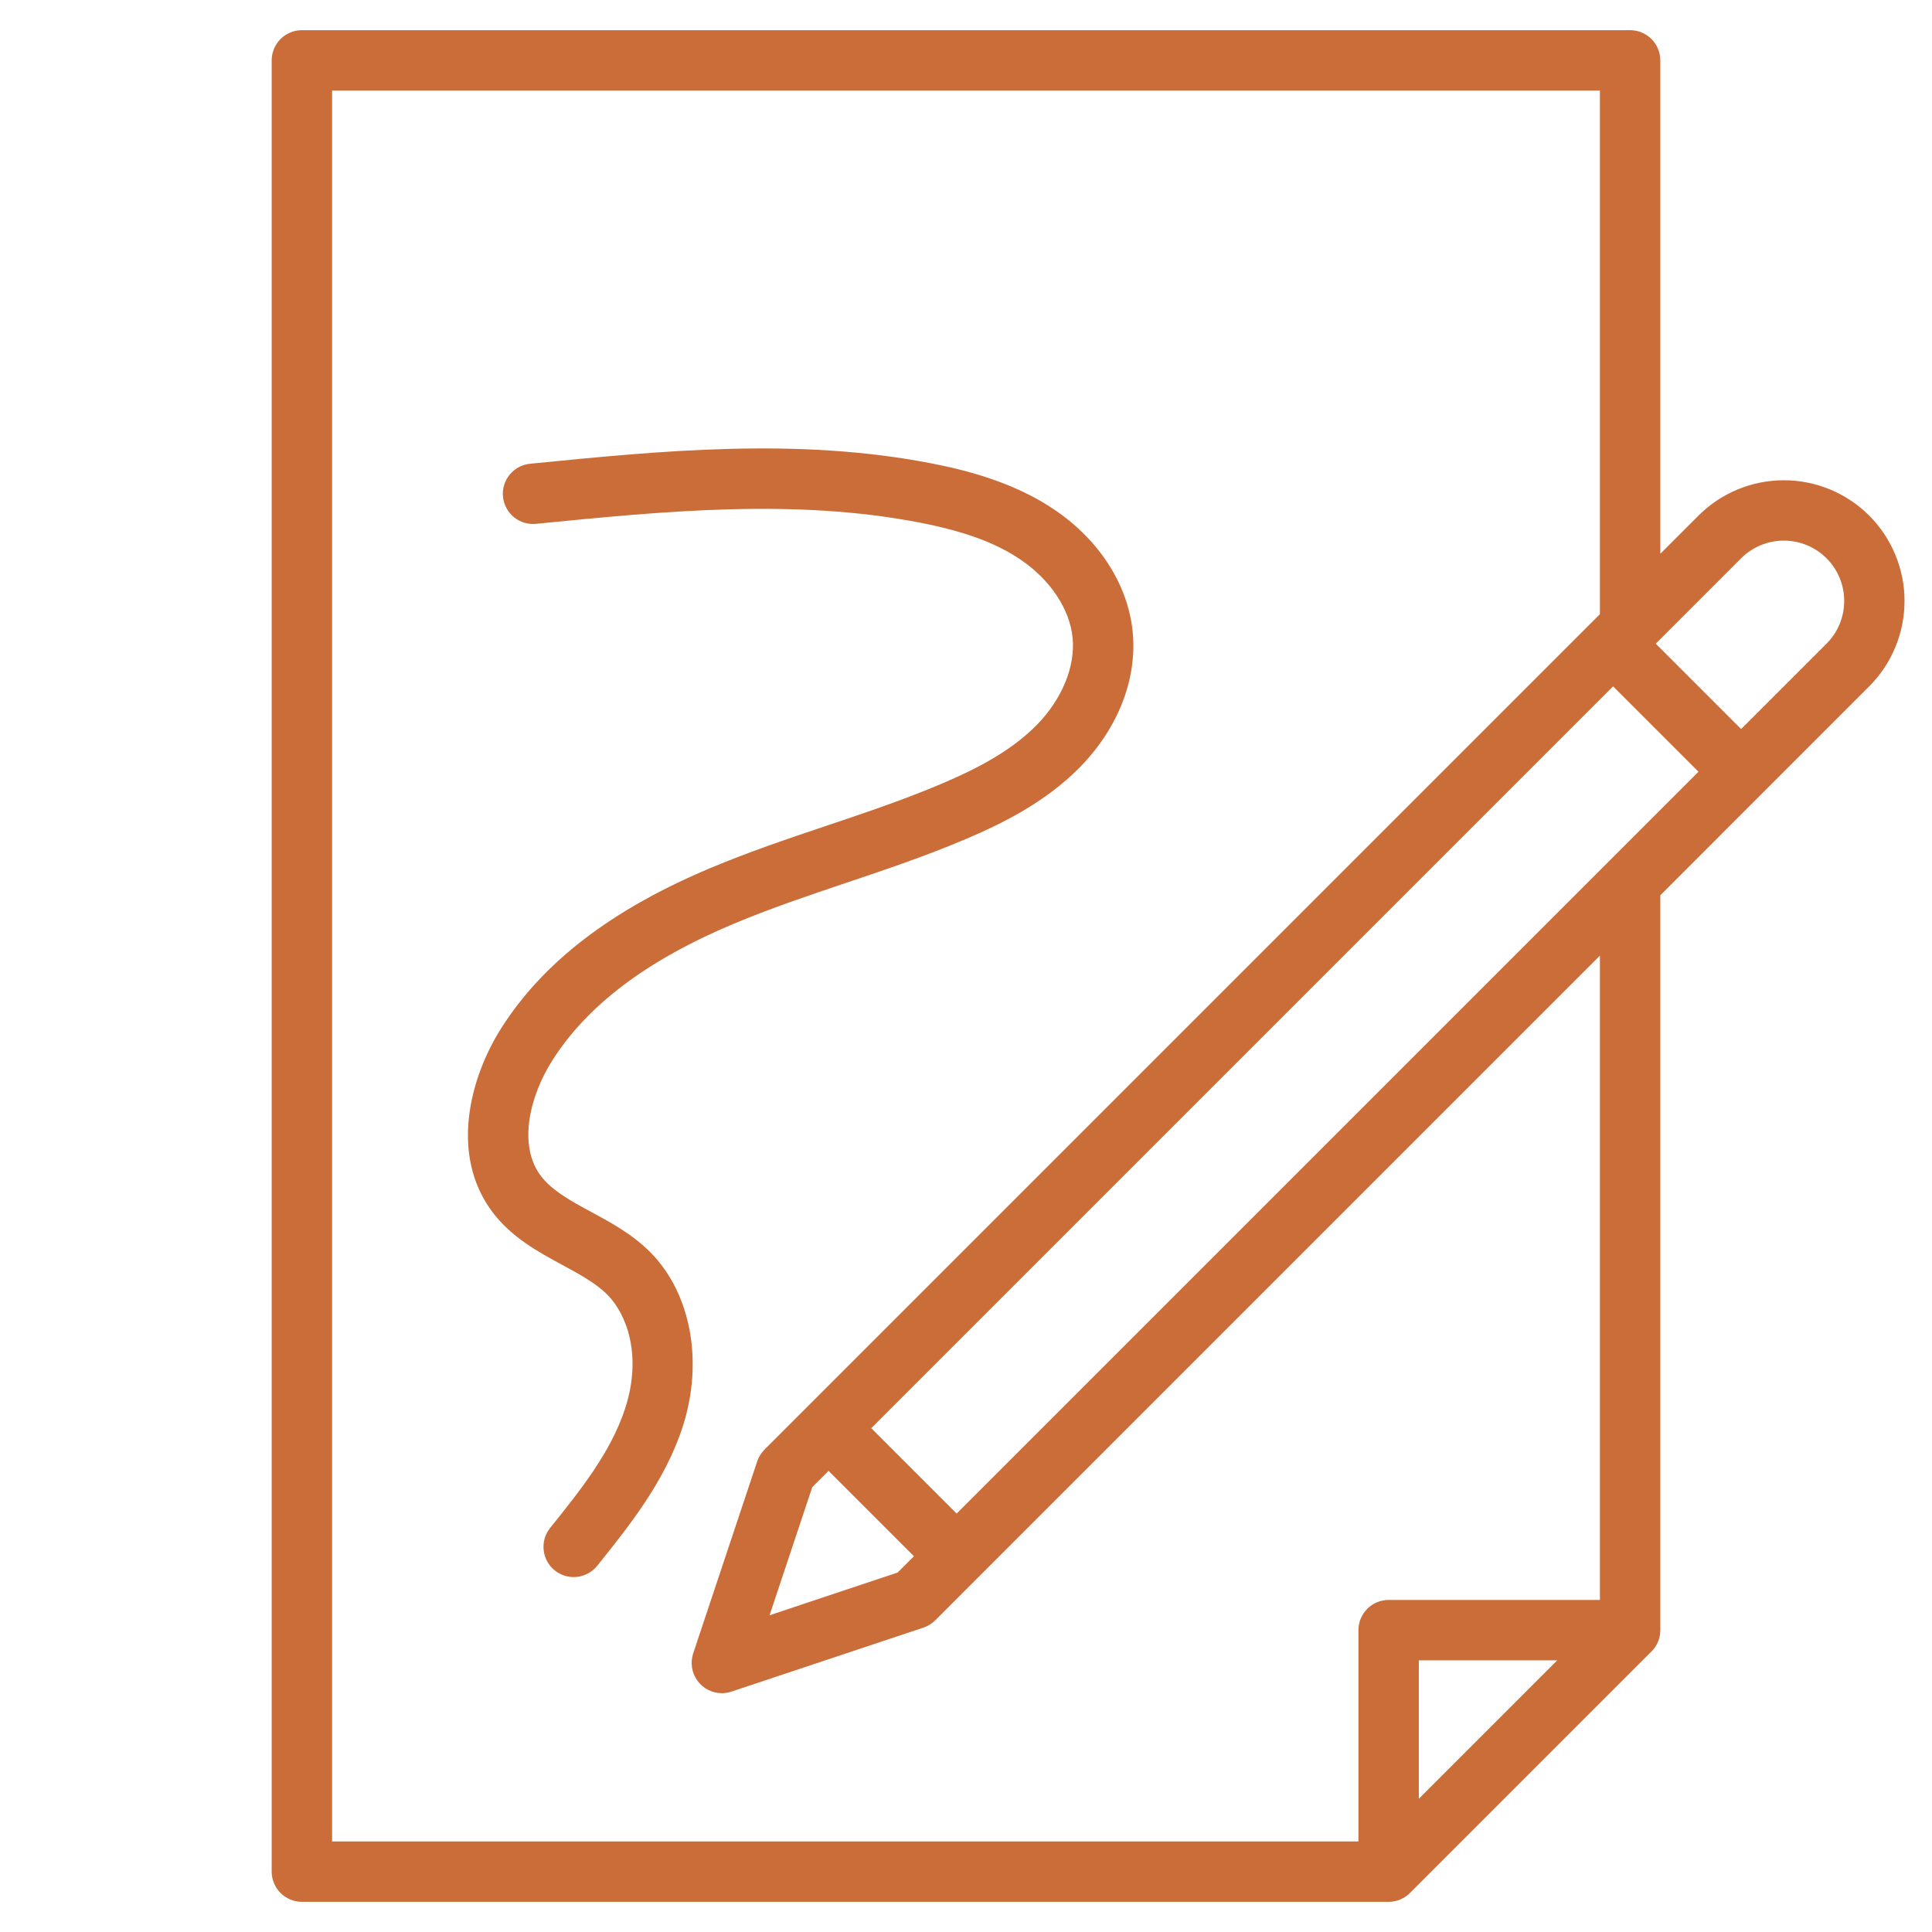
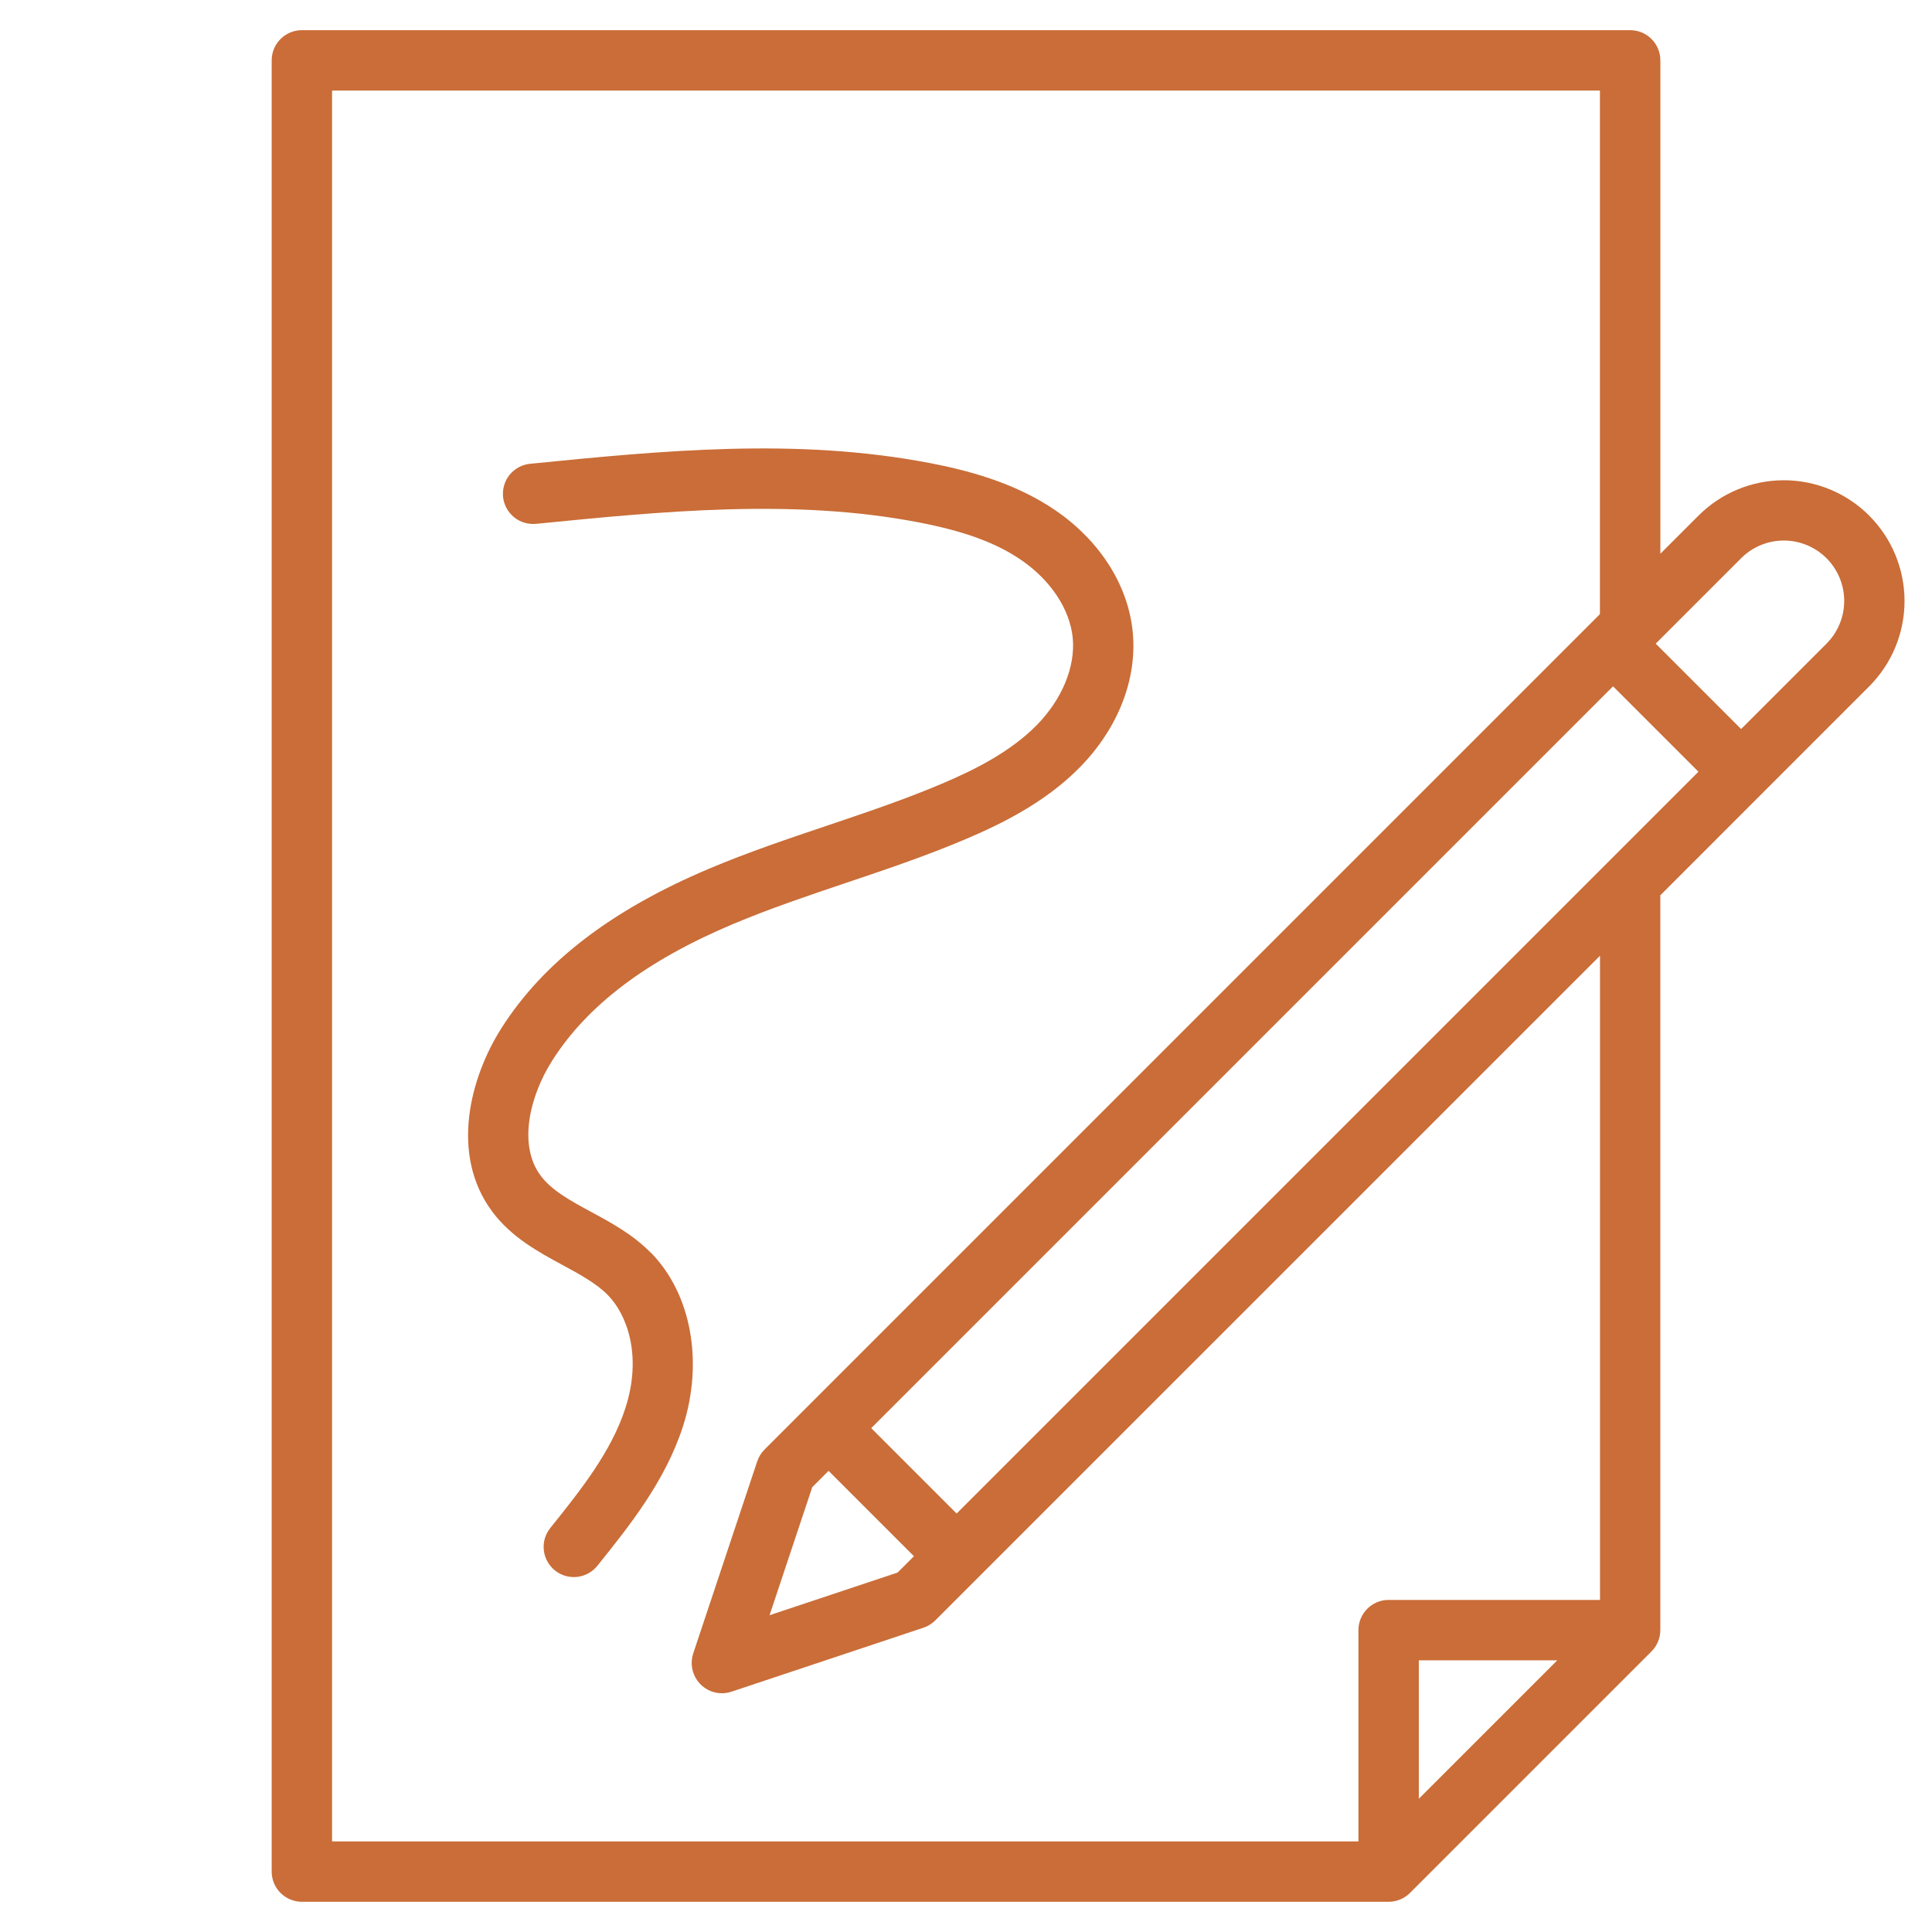
- <svg xmlns="http://www.w3.org/2000/svg" width="50" height="50" viewBox="0 0 50 50" fill="none">
-   <path d="M48.375 13.344C47.789 12.758 46.994 12.429 46.166 12.429C45.337 12.429 44.542 12.758 43.956 13.344L42.969 14.331V1.562C42.969 1.355 42.886 1.157 42.74 1.01C42.593 0.864 42.395 0.781 42.188 0.781H7.812C7.605 0.781 7.407 0.864 7.26 1.01C7.114 1.157 7.031 1.355 7.031 1.562V48.438C7.031 48.645 7.114 48.843 7.26 48.99C7.407 49.136 7.605 49.219 7.812 49.219H35.938C36.145 49.219 36.343 49.137 36.49 48.99L42.74 42.74C42.887 42.593 42.969 42.395 42.969 42.188V23.17L48.375 17.763C48.96 17.176 49.289 16.382 49.289 15.553C49.289 14.725 48.96 13.93 48.375 13.344ZM36.719 46.552V42.969H40.302L36.719 46.552ZM41.406 41.406H35.938C35.73 41.406 35.532 41.489 35.385 41.635C35.239 41.782 35.156 41.98 35.156 42.188V47.656H8.594V2.344H41.406V15.894L19.786 37.514C19.701 37.599 19.636 37.704 19.597 37.818L17.939 42.791C17.901 42.908 17.89 43.033 17.909 43.156C17.928 43.278 17.975 43.394 18.048 43.494C18.12 43.595 18.215 43.676 18.325 43.733C18.435 43.789 18.557 43.819 18.681 43.819C18.765 43.819 18.848 43.806 18.928 43.779L23.9 42.122C24.015 42.083 24.119 42.018 24.205 41.933L41.406 24.732V41.406ZM21.443 38.065L23.653 40.275L23.23 40.697L19.916 41.803L21.021 38.488L21.443 38.065ZM24.758 39.171L22.548 36.961L41.746 17.763L43.956 19.973L24.758 39.171ZM47.27 16.658L45.06 18.868L42.851 16.658L45.06 14.448C45.354 14.155 45.751 13.991 46.166 13.991C46.58 13.991 46.977 14.155 47.27 14.448C47.564 14.741 47.728 15.139 47.728 15.553C47.728 15.968 47.564 16.365 47.27 16.658Z" fill="#CA6D38" />
-   <path d="M16.841 32.419C16.375 31.947 15.826 31.649 15.295 31.362C14.772 31.079 14.278 30.811 13.99 30.423C13.398 29.627 13.715 28.355 14.292 27.447C15.202 26.014 16.731 24.859 18.966 23.916C19.916 23.516 20.923 23.176 21.898 22.848C22.92 22.504 23.977 22.148 24.999 21.713C25.899 21.33 27.048 20.773 27.947 19.856C28.936 18.848 29.434 17.572 29.314 16.354C29.194 15.145 28.467 13.999 27.317 13.21C26.23 12.464 24.948 12.155 24.079 11.987C20.612 11.318 17.111 11.665 13.725 12.001C13.622 12.01 13.522 12.04 13.431 12.088C13.339 12.136 13.258 12.202 13.193 12.281C13.127 12.361 13.077 12.453 13.047 12.551C13.017 12.65 13.007 12.754 13.017 12.857C13.027 12.959 13.058 13.059 13.107 13.15C13.156 13.241 13.222 13.321 13.302 13.386C13.383 13.451 13.475 13.5 13.574 13.529C13.673 13.558 13.777 13.567 13.879 13.556C17.154 13.231 20.54 12.895 23.782 13.521C24.962 13.749 25.78 14.05 26.433 14.497C27.19 15.017 27.686 15.768 27.759 16.506C27.832 17.251 27.485 18.095 26.831 18.762C26.125 19.482 25.154 19.949 24.387 20.275C23.421 20.687 22.393 21.033 21.399 21.367C20.397 21.704 19.361 22.053 18.358 22.476C15.82 23.547 14.059 24.899 12.972 26.609C12.172 27.869 11.629 29.868 12.735 31.355C13.23 32.02 13.931 32.4 14.55 32.735C15 32.979 15.425 33.209 15.727 33.515C16.213 34.009 16.624 35.072 16.181 36.443C15.813 37.58 15.012 38.579 14.237 39.544C14.107 39.706 14.047 39.912 14.07 40.118C14.092 40.324 14.196 40.513 14.357 40.642C14.519 40.772 14.726 40.832 14.931 40.81C15.137 40.787 15.326 40.684 15.456 40.522C16.279 39.497 17.212 38.334 17.668 36.923C18.21 35.248 17.885 33.48 16.841 32.419Z" fill="#CA6D38" />
+ <svg xmlns="http://www.w3.org/2000/svg" fill="none" viewBox="0 0 50 50">
+   <defs />
+   <path fill="#CA6D38" d="M48.375 13.344c-.586-.586-1.381-.915-2.209-.915-.829 0-1.623.329-2.209.915l-.987.987V1.562c0-.207-.082-.406-.229-.552-.146-.147-.345-.229-.552-.229H7.812c-.207 0-.406.082-.552.229-.147.147-.229.345-.229.552v46.875c0 .207.082.406.229.552.147.146.345.229.552.229h28.125c.207 0 .406-.082.553-.229l6.25-6.25c.146-.147.229-.345.229-.553V23.17l5.406-5.407c.585-.586.914-1.381.914-2.209 0-.829-.329-1.623-.914-2.209zm-11.656 33.208v-3.583h3.583l-3.583 3.583zm4.687-5.146h-5.469c-.207 0-.406.082-.552.229-.146.146-.229.345-.229.552v5.469H8.594V2.344H41.406V15.894L19.786 37.514c-.086.086-.15.19-.189.305l-1.657 4.973c-.039.117-.049.242-.03.365.019.122.066.238.139.339.072.1.167.182.277.239.11.057.232.086.356.086.084-0.0.167-.014.247-.04l4.973-1.657c.115-.039.219-.104.305-.19l17.201-17.2v16.674zm-19.963-3.341l2.21 2.21-.423.422-3.314 1.105 1.105-3.314.422-.423zm3.314 1.105l-2.21-2.21 19.198-19.198 2.21 2.21-19.198 19.198zm22.513-22.513l-2.21 2.21-2.21-2.21 2.21-2.21c.293-.293.691-.458 1.105-.458.414 0 .812.165 1.105.458.293.293.458.691.458 1.105 0 .414-.165.812-.458 1.105z" />
+   <path fill="#CA6D38" d="M16.841 32.419c-.465-.472-1.015-.77-1.546-1.057-.523-.283-1.016-.55-1.305-.939-.592-.796-.275-2.069.302-2.976.91-1.433 2.439-2.588 4.674-3.531.95-.4 1.958-.74 2.932-1.068 1.022-.344 2.079-.7 3.102-1.135.9-.383 2.049-.94 2.948-1.857.989-1.008 1.487-2.285 1.367-3.502-.119-1.209-.847-2.355-1.997-3.144-1.087-.746-2.369-1.055-3.238-1.223-3.466-.669-6.968-.322-10.354.015-.103.009-.203.039-.294.087-.091.048-.172.114-.238.193-.066.08-.115.171-.145.27-.03.099-.04.203-.03.305.01.103.041.202.09.293.049.091.115.171.196.236.08.065.172.114.272.143.099.029.203.038.306.027 3.275-.325 6.661-.661 9.903-.035 1.18.228 1.998.529 2.65.977.757.52 1.253 1.271 1.326 2.009.073.745-.274 1.588-.928 2.256-.706.72-1.677 1.187-2.443 1.513-.967.411-1.994.757-2.988 1.092-1.002.337-2.038.686-3.041 1.109-2.538 1.071-4.299 2.423-5.386 4.133-.801 1.26-1.343 3.259-.237 4.746.495.665 1.196 1.045 1.815 1.38.45.244.875.474 1.177.78.486.494.897 1.557.454 2.927-.368 1.137-1.169 2.136-1.944 3.102-.13.162-.19.368-.167.574.023.206.126.395.288.524.162.13.368.19.574.167.206-.023.395-.126.524-.288.823-1.025 1.756-2.188 2.212-3.599.542-1.675.217-3.444-.827-4.504z" />
</svg>
